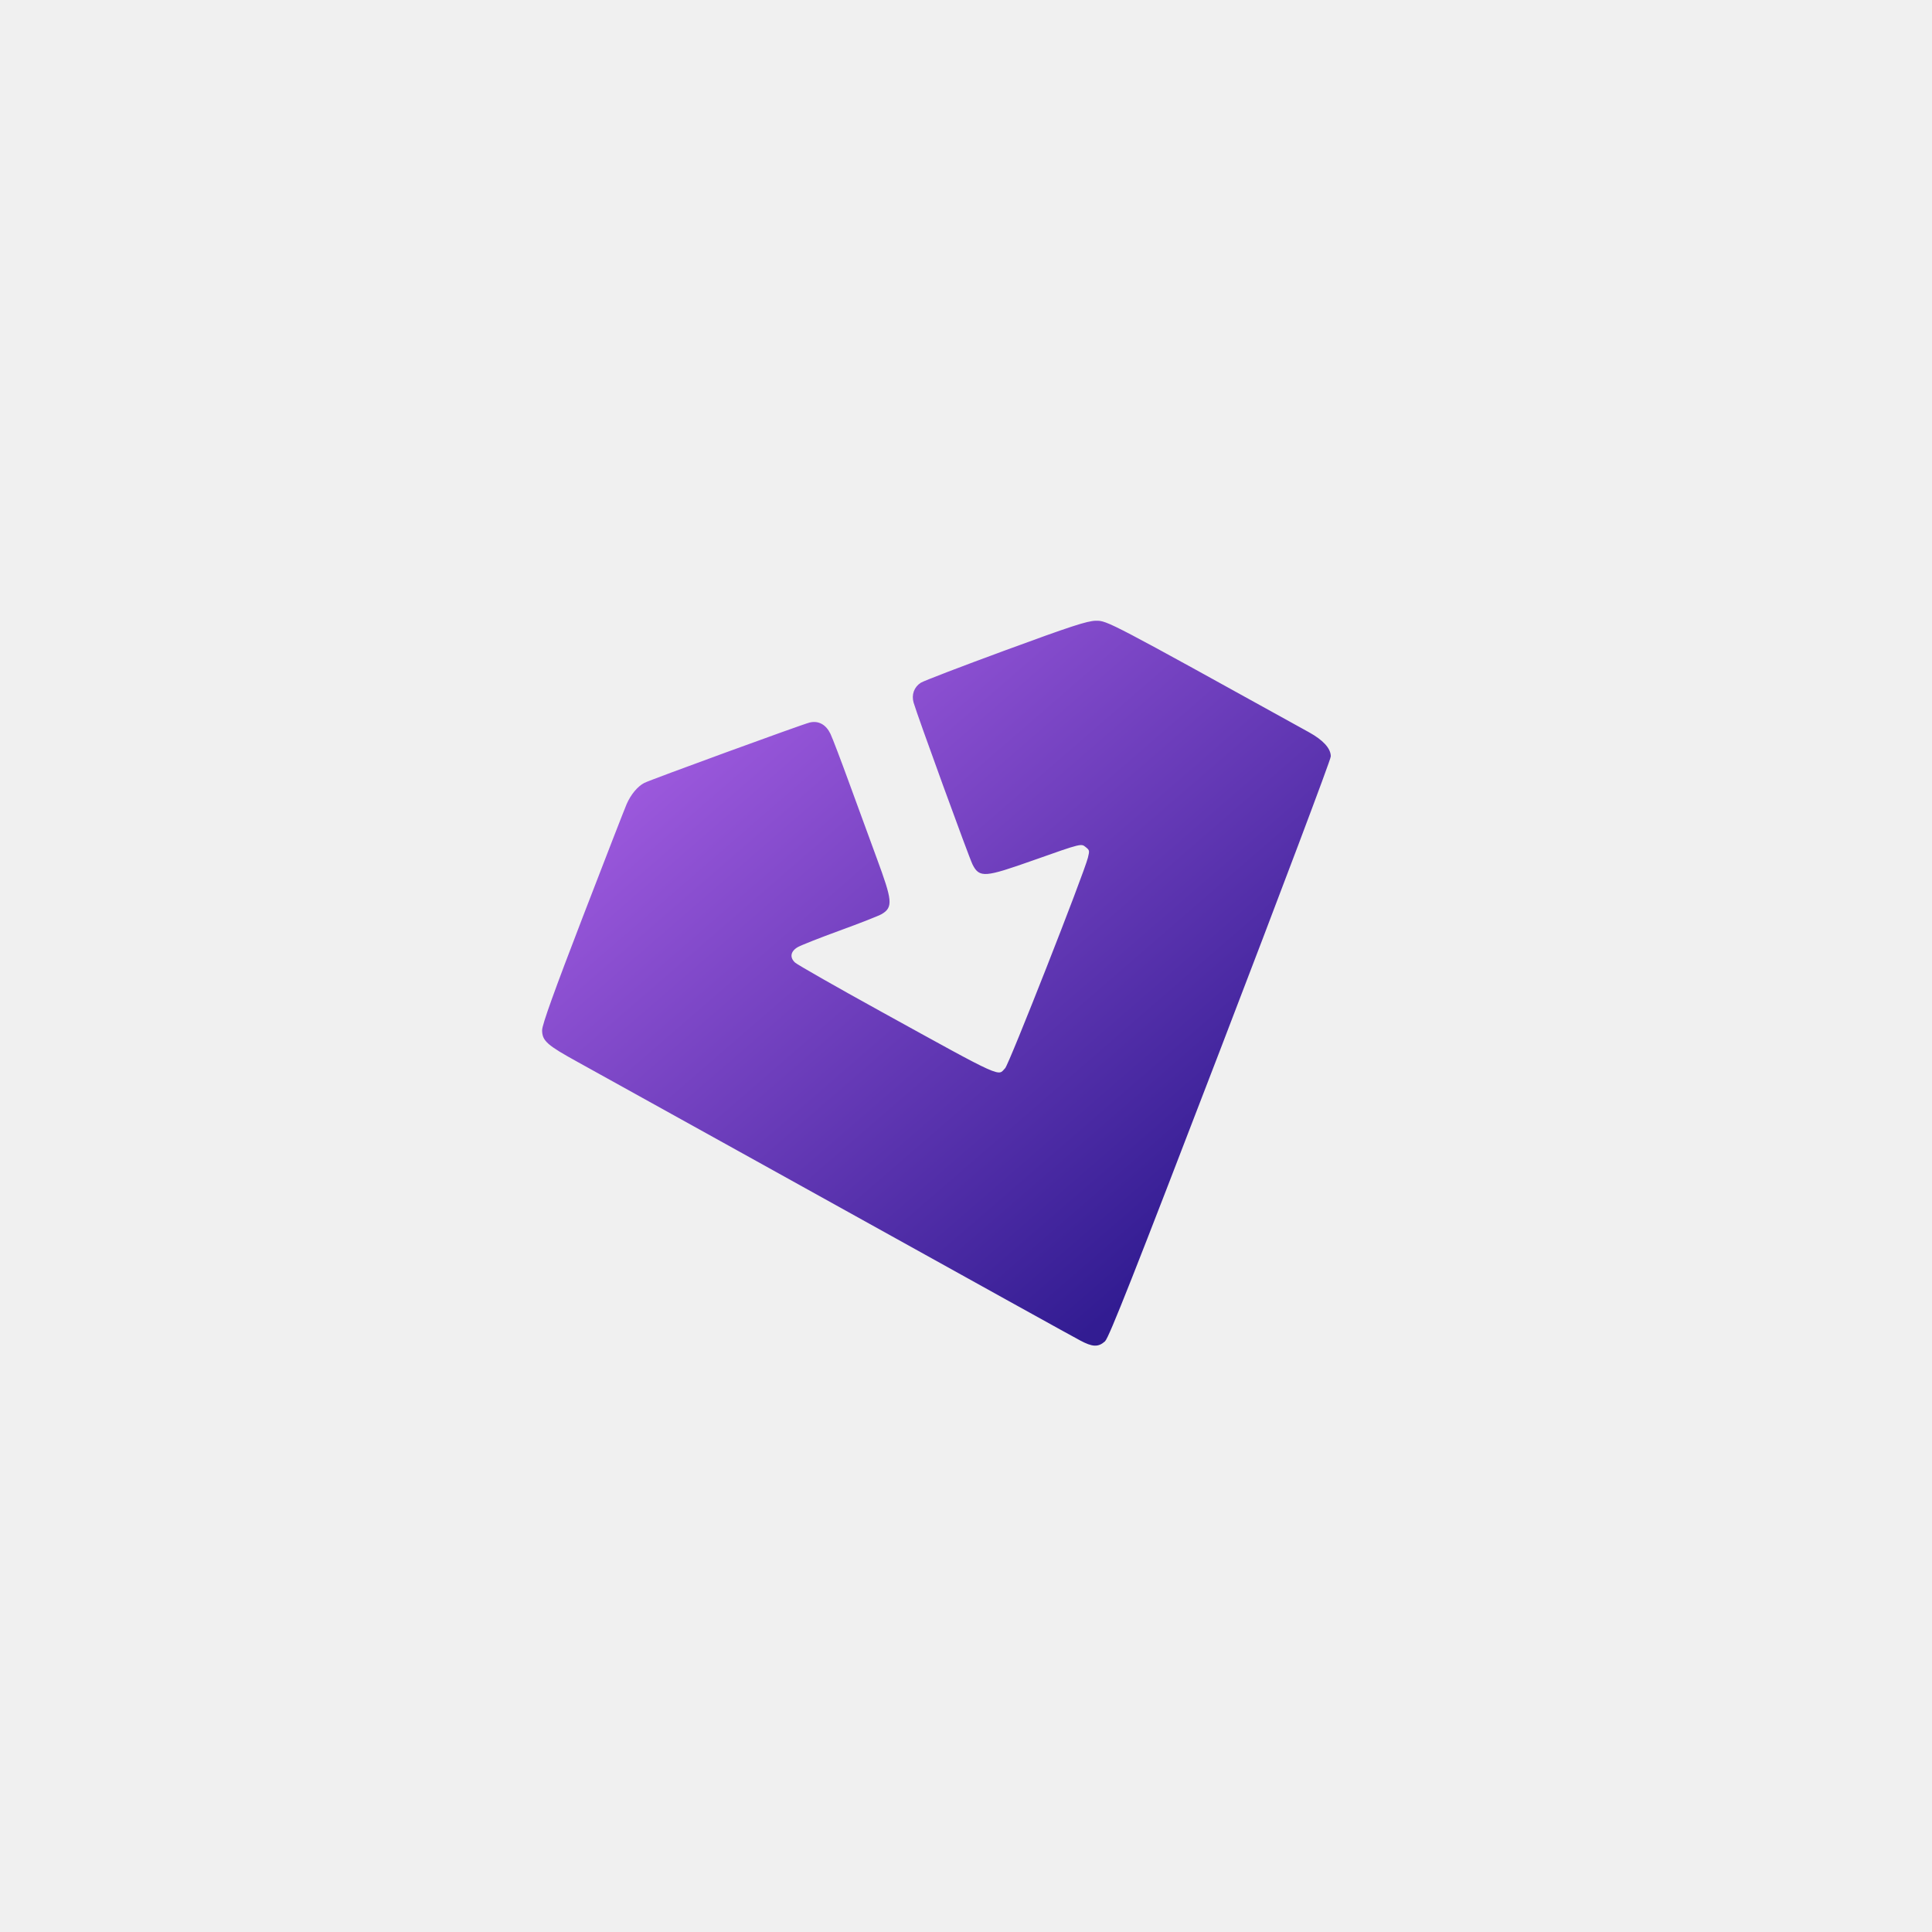
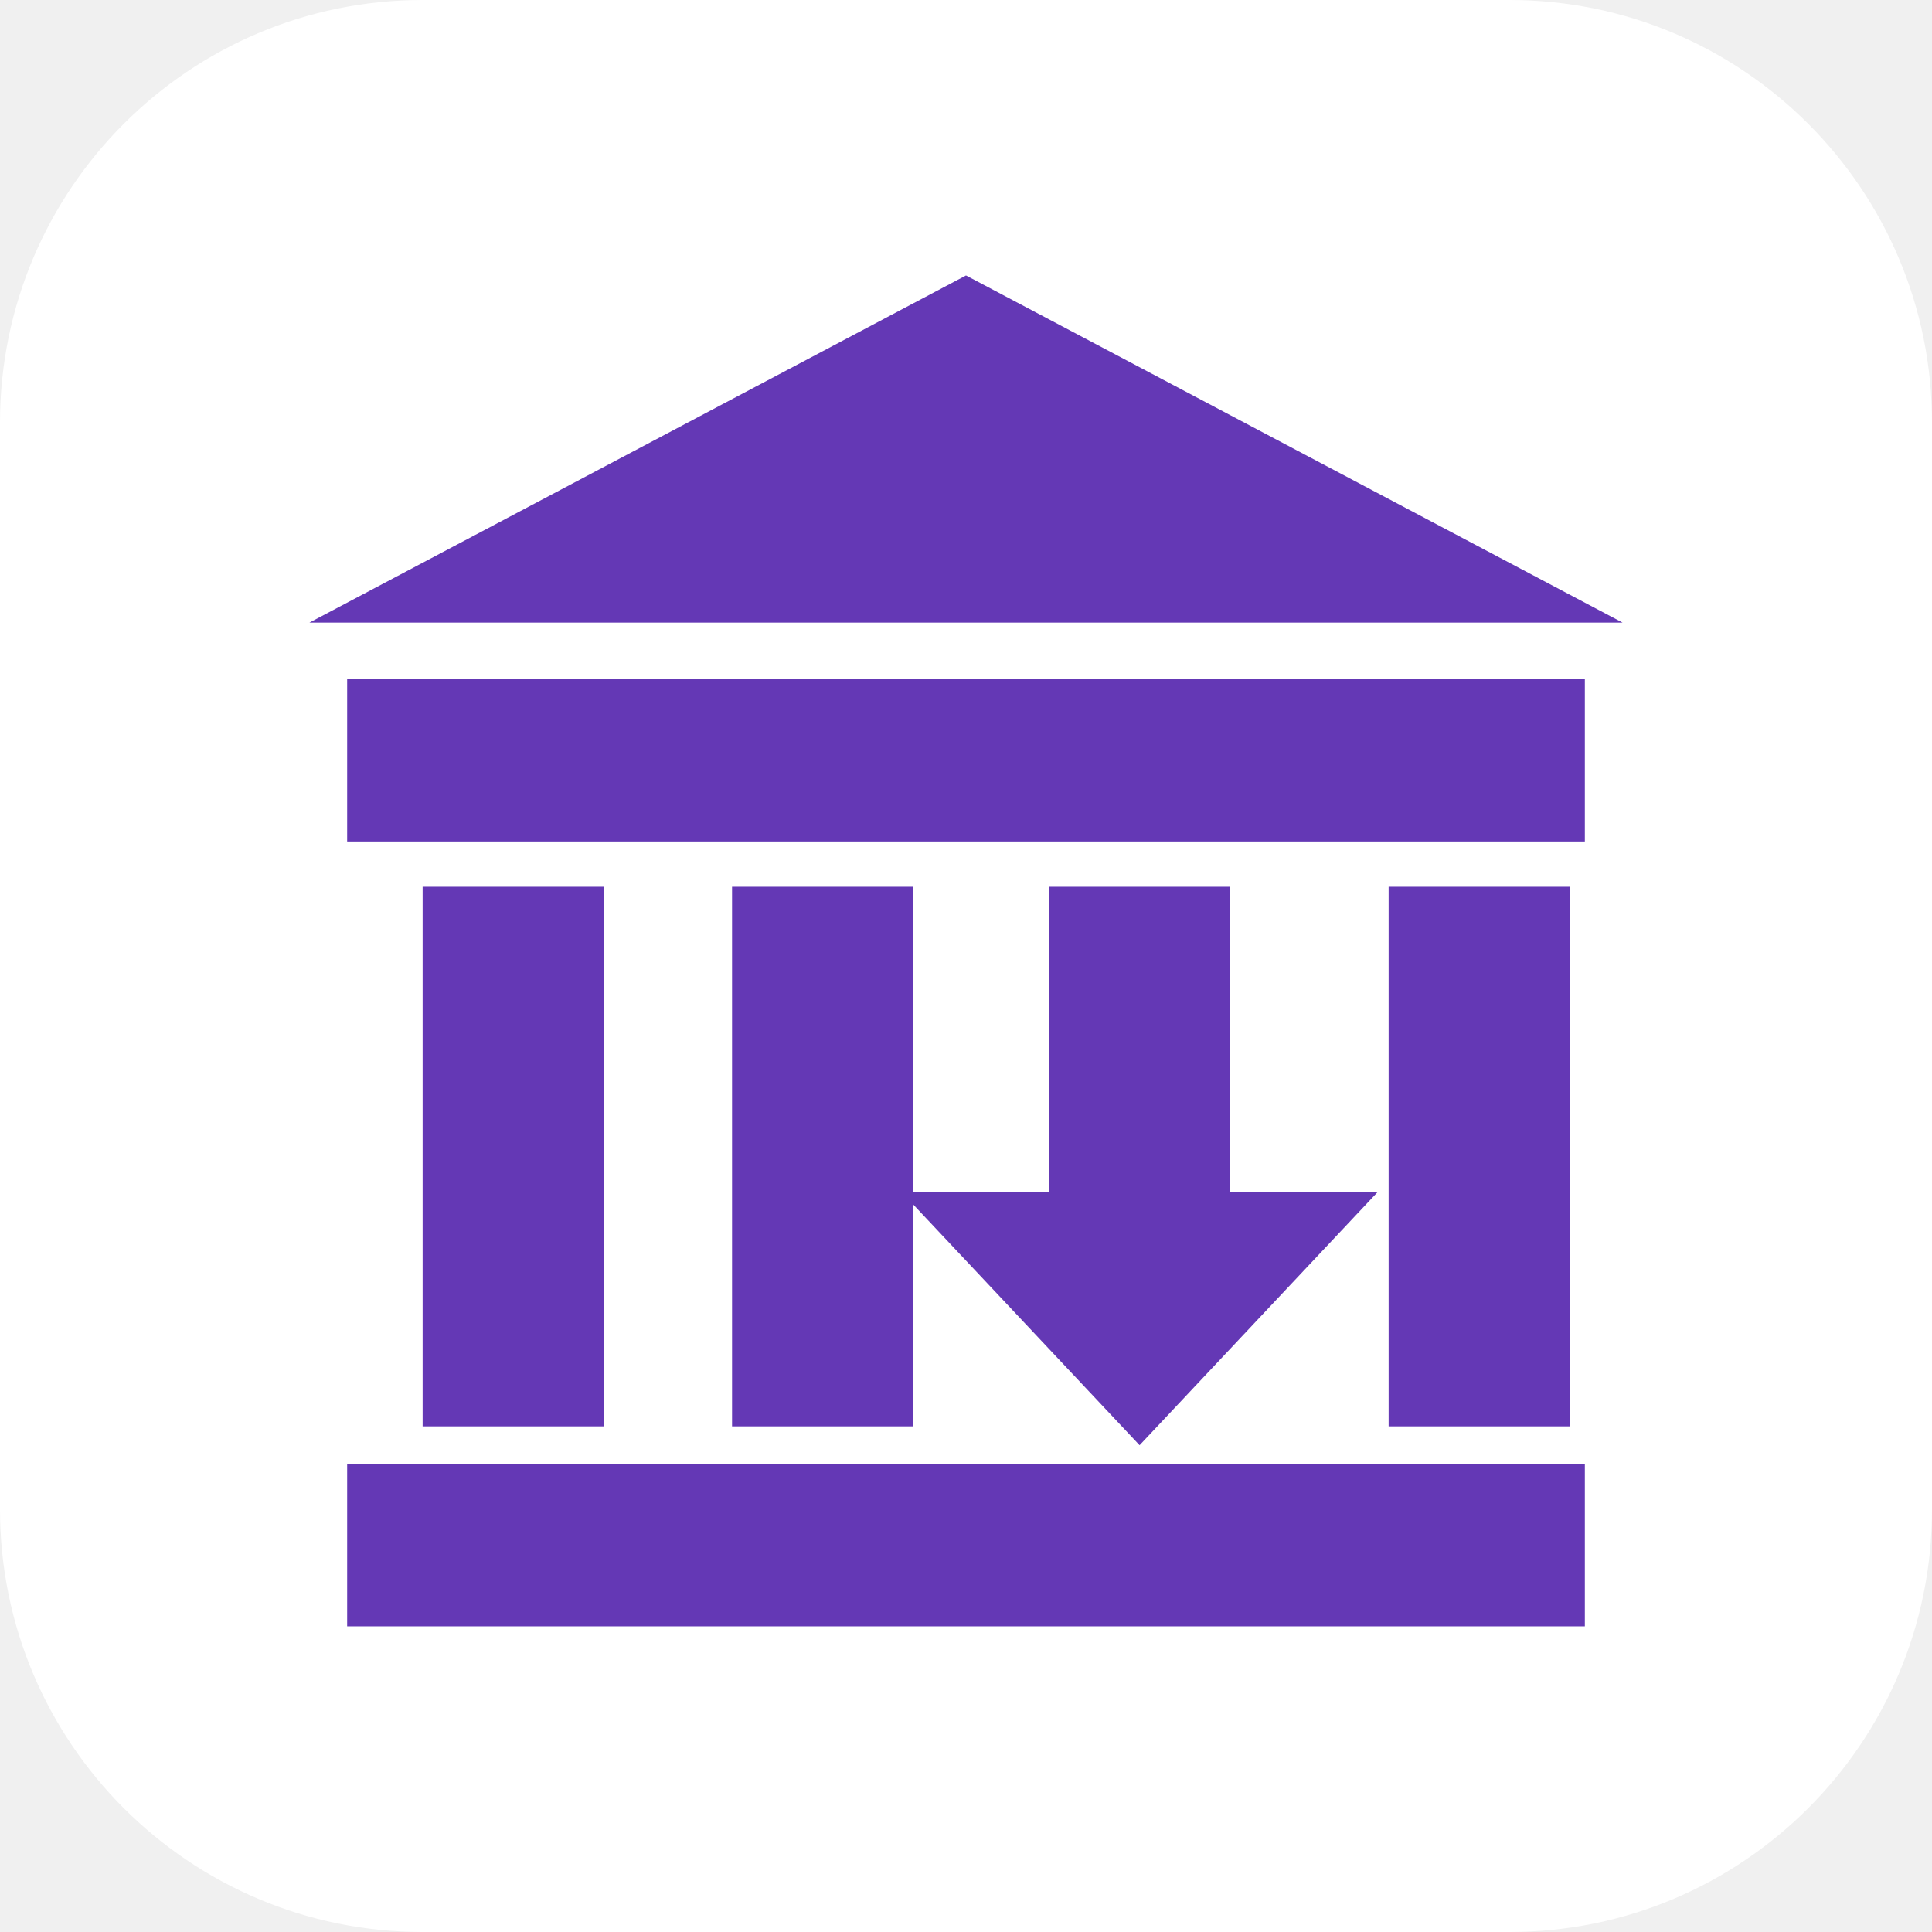
- <svg xmlns="http://www.w3.org/2000/svg" xmlns:xlink="http://www.w3.org/1999/xlink" width="142.129mm" height="142.129mm" viewBox="0 0 142.129 142.129" version="1.1" id="svg5" xml:space="preserve">
-   <defs id="defs2">
-     <linearGradient id="linearGradient3657">
-       <stop style="stop-color:#9b58dc;stop-opacity:1;" offset="0" id="stop3653" />
-       <stop style="stop-color:#321c92;stop-opacity:1;" offset="1" id="stop3655" />
-     </linearGradient>
-     <linearGradient id="linearGradient945">
-       <stop style="stop-color:#9b58dc;stop-opacity:1;" offset="0" id="stop941" />
-       <stop style="stop-color:#321c92;stop-opacity:1;" offset="1" id="stop943" />
-     </linearGradient>
-     <linearGradient xlink:href="#linearGradient945" id="linearGradient947" x1="76.787" y1="113.404" x2="110.685" y2="152.48" gradientUnits="userSpaceOnUse" gradientTransform="translate(-0.04012535,0.02025786)" />
-     <linearGradient xlink:href="#linearGradient3657" id="linearGradient3659" x1="76.787" y1="113.404" x2="110.685" y2="152.48" gradientUnits="userSpaceOnUse" gradientTransform="translate(-0.04012535,0.02025786)" />
-   </defs>
-   <g id="layer1" transform="translate(-30.39437,-54.68043)">
-     <path style="fill:url(#linearGradient3659);fill-opacity:1;stroke:url(#linearGradient947);stroke-width:0.139;stroke-dasharray:none" d="m 109.881,153.226 c -0.731,-0.388 -5.007,-2.757 -25.032,-13.871 -5.573,-3.093 -10.938,-6.067 -11.923,-6.609 -2.237,-1.232 -2.581,-1.535 -2.581,-2.275 0,-0.388 0.893,-2.872 2.986,-8.307 1.642,-4.264 3.094,-8.001 3.227,-8.304 0.302,-0.69 0.79,-1.276 1.266,-1.522 0.446,-0.23 11.581,-4.297 12.148,-4.436 0.614,-0.151 1.143,0.14 1.455,0.799 0.15,0.316 0.772,1.949 1.383,3.629 0.611,1.679 1.52,4.163 2.021,5.518 1.147,3.106 1.19,3.546 0.391,4.018 -0.212,0.125 -1.589,0.665 -3.06,1.201 -1.471,0.535 -2.875,1.09 -3.12,1.232 -0.564,0.328 -0.649,0.835 -0.208,1.243 0.175,0.162 3.004,1.776 6.287,3.586 9.175,5.06 8.666,4.831 9.278,4.171 0.3,-0.324 5.781,-14.266 6.096,-15.505 0.134,-0.529 0.12,-0.603 -0.167,-0.835 -0.392,-0.317 -0.335,-0.331 -3.938,0.943 -3.569,1.262 -3.909,1.289 -4.387,0.345 -0.251,-0.496 -4.096,-11.055 -4.334,-11.904 -0.154,-0.549 0.034,-1.072 0.497,-1.375 0.192,-0.126 2.99,-1.199 6.217,-2.385 4.789,-1.76 6.008,-2.158 6.631,-2.168 0.804,-0.013 0.909,0.042 15.645,8.196 1.021,0.565 1.566,1.16 1.566,1.709 0,0.218 -3.654,9.91 -8.12,21.538 -6.298,16.399 -8.199,21.211 -8.474,21.453 -0.468,0.412 -0.851,0.394 -1.748,-0.082 z" id="path239" />
+ <svg xmlns="http://www.w3.org/2000/svg" viewBox="0 0 512 512" role="img" aria-labelledby="title desc">
+   <rect width="512" height="512" rx="112" fill="#fff" />
+   <g fill="#6438b5">
+     <path d="M82 165 256 73l174 92z" />
+     <path d="M92 180h328v43H92zm20 55h48v143h-48zm82 0h48v143h-48zm174 0h48v143h-48zM92 388h328v43H92z" />
+     <path d="M278 235h48v81h39l-63 67-63-67h39z" />
  </g>
</svg>
